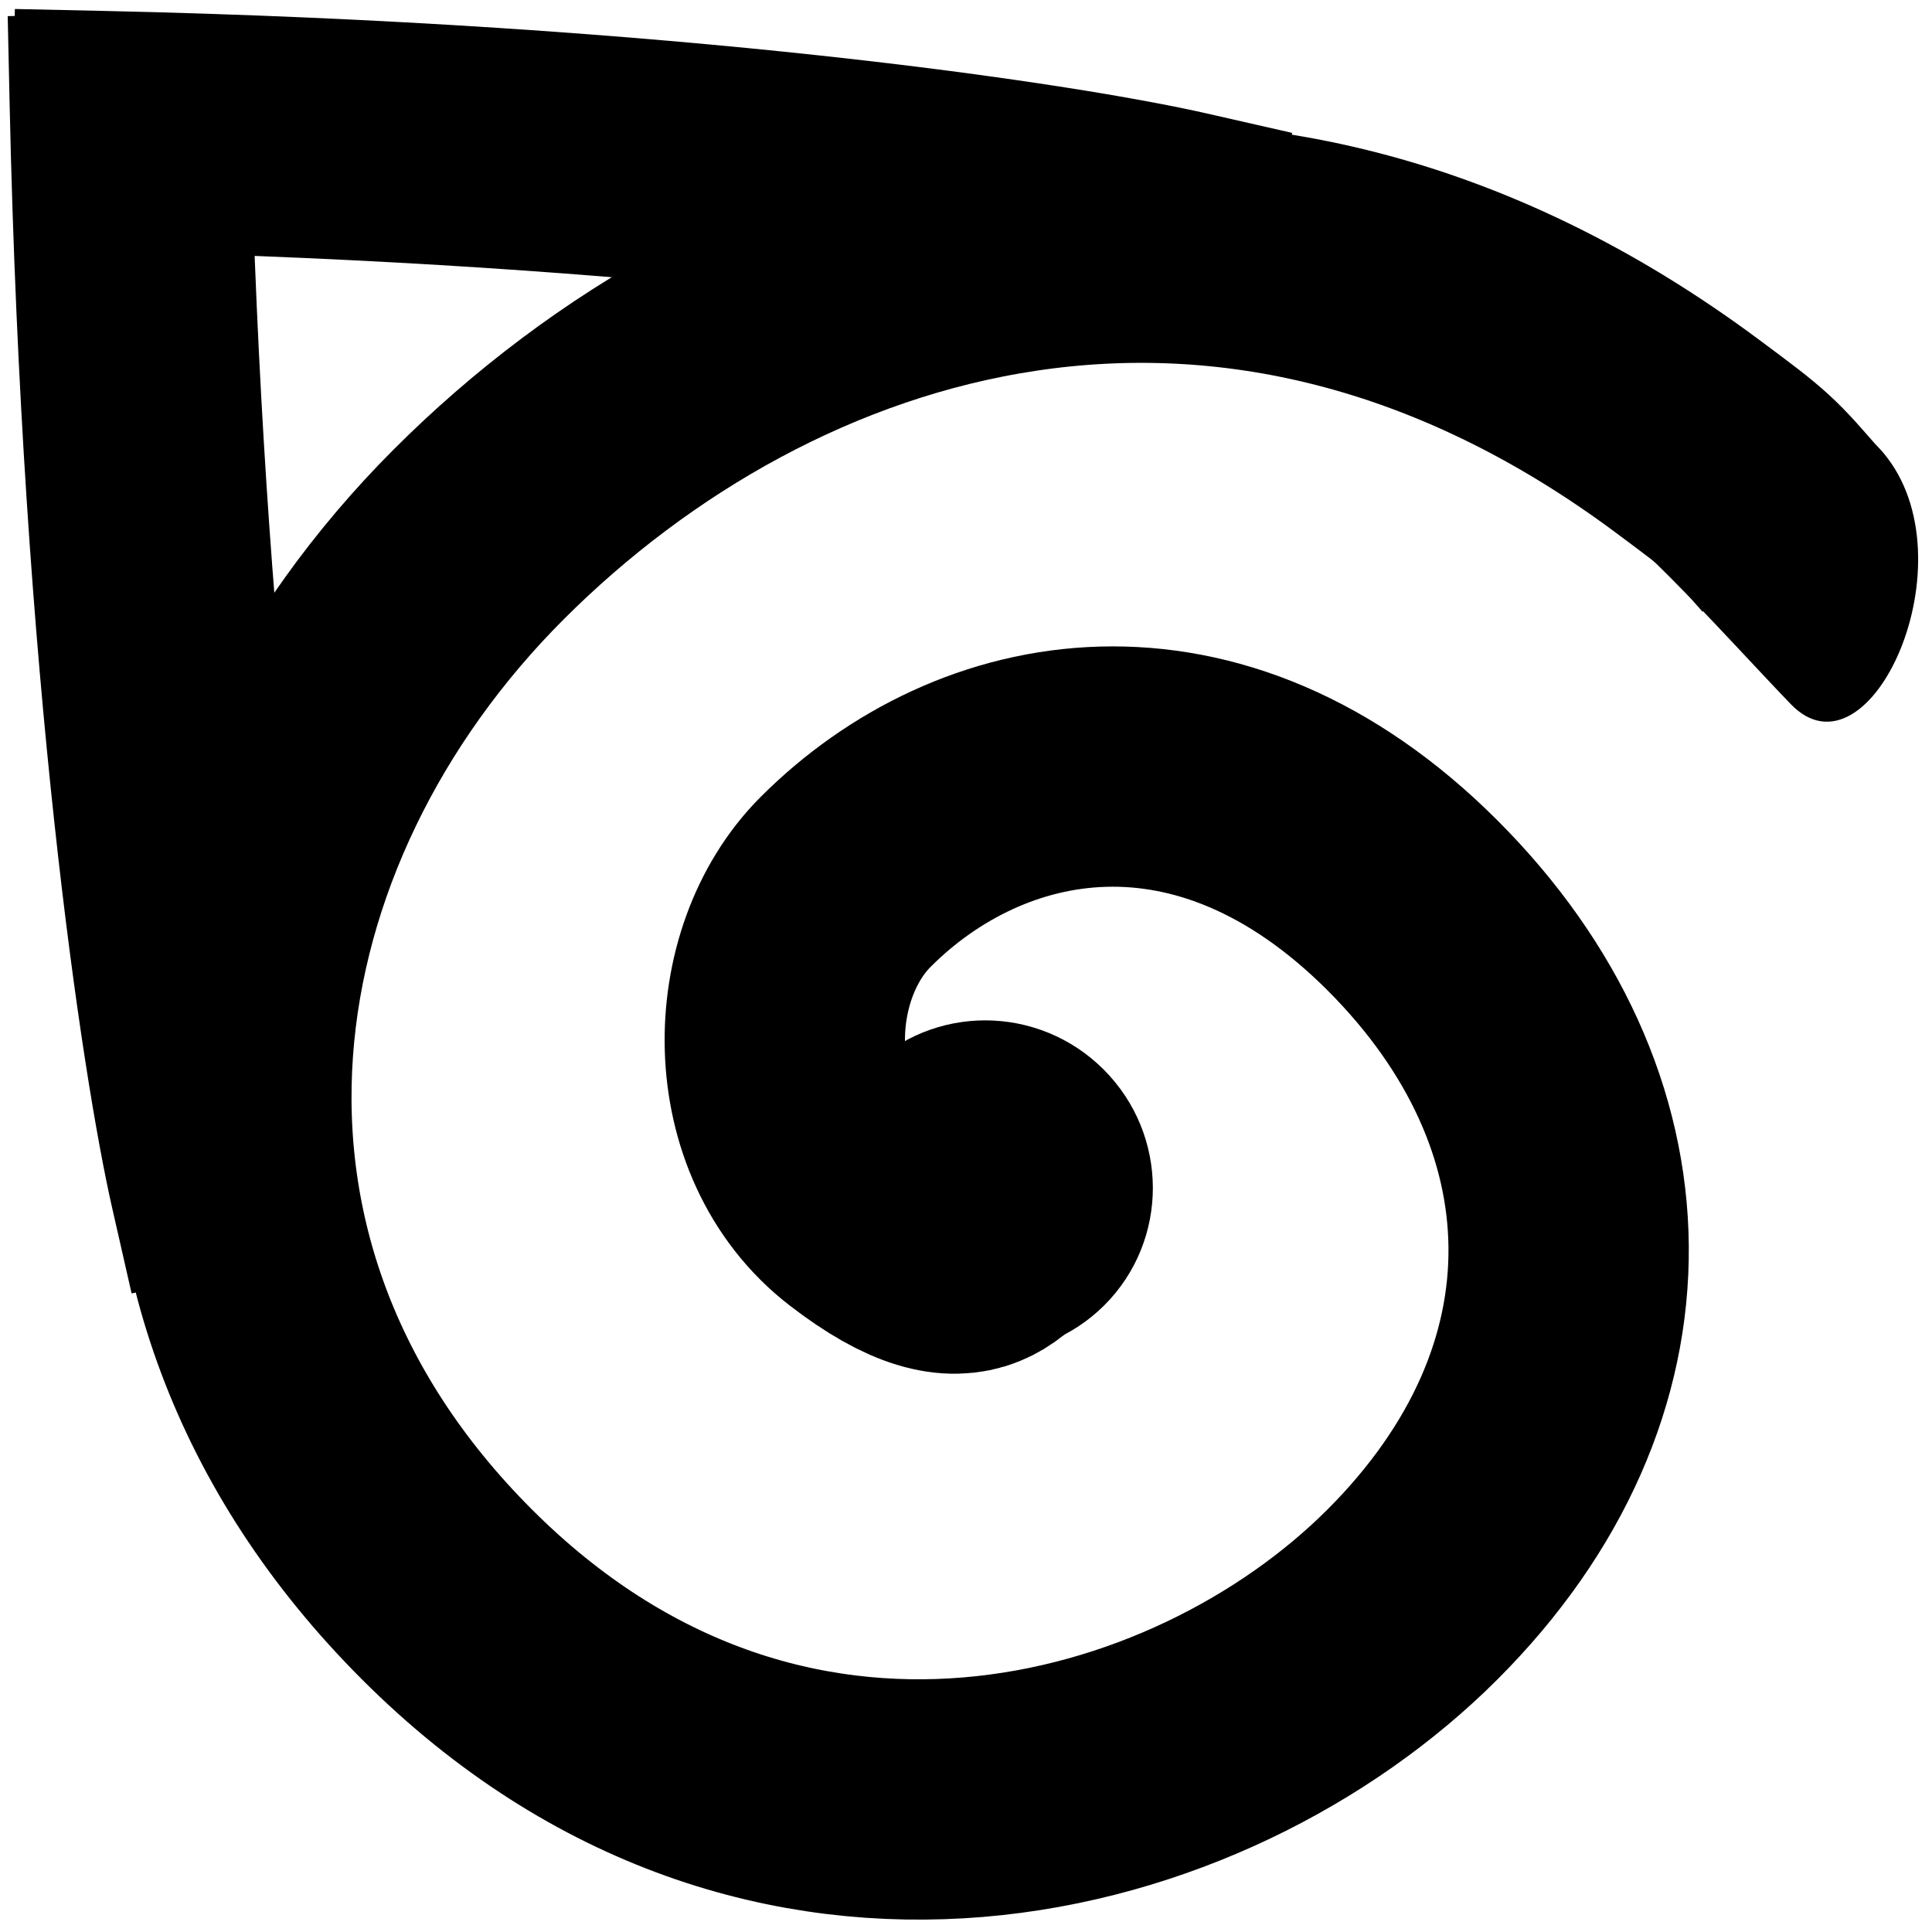
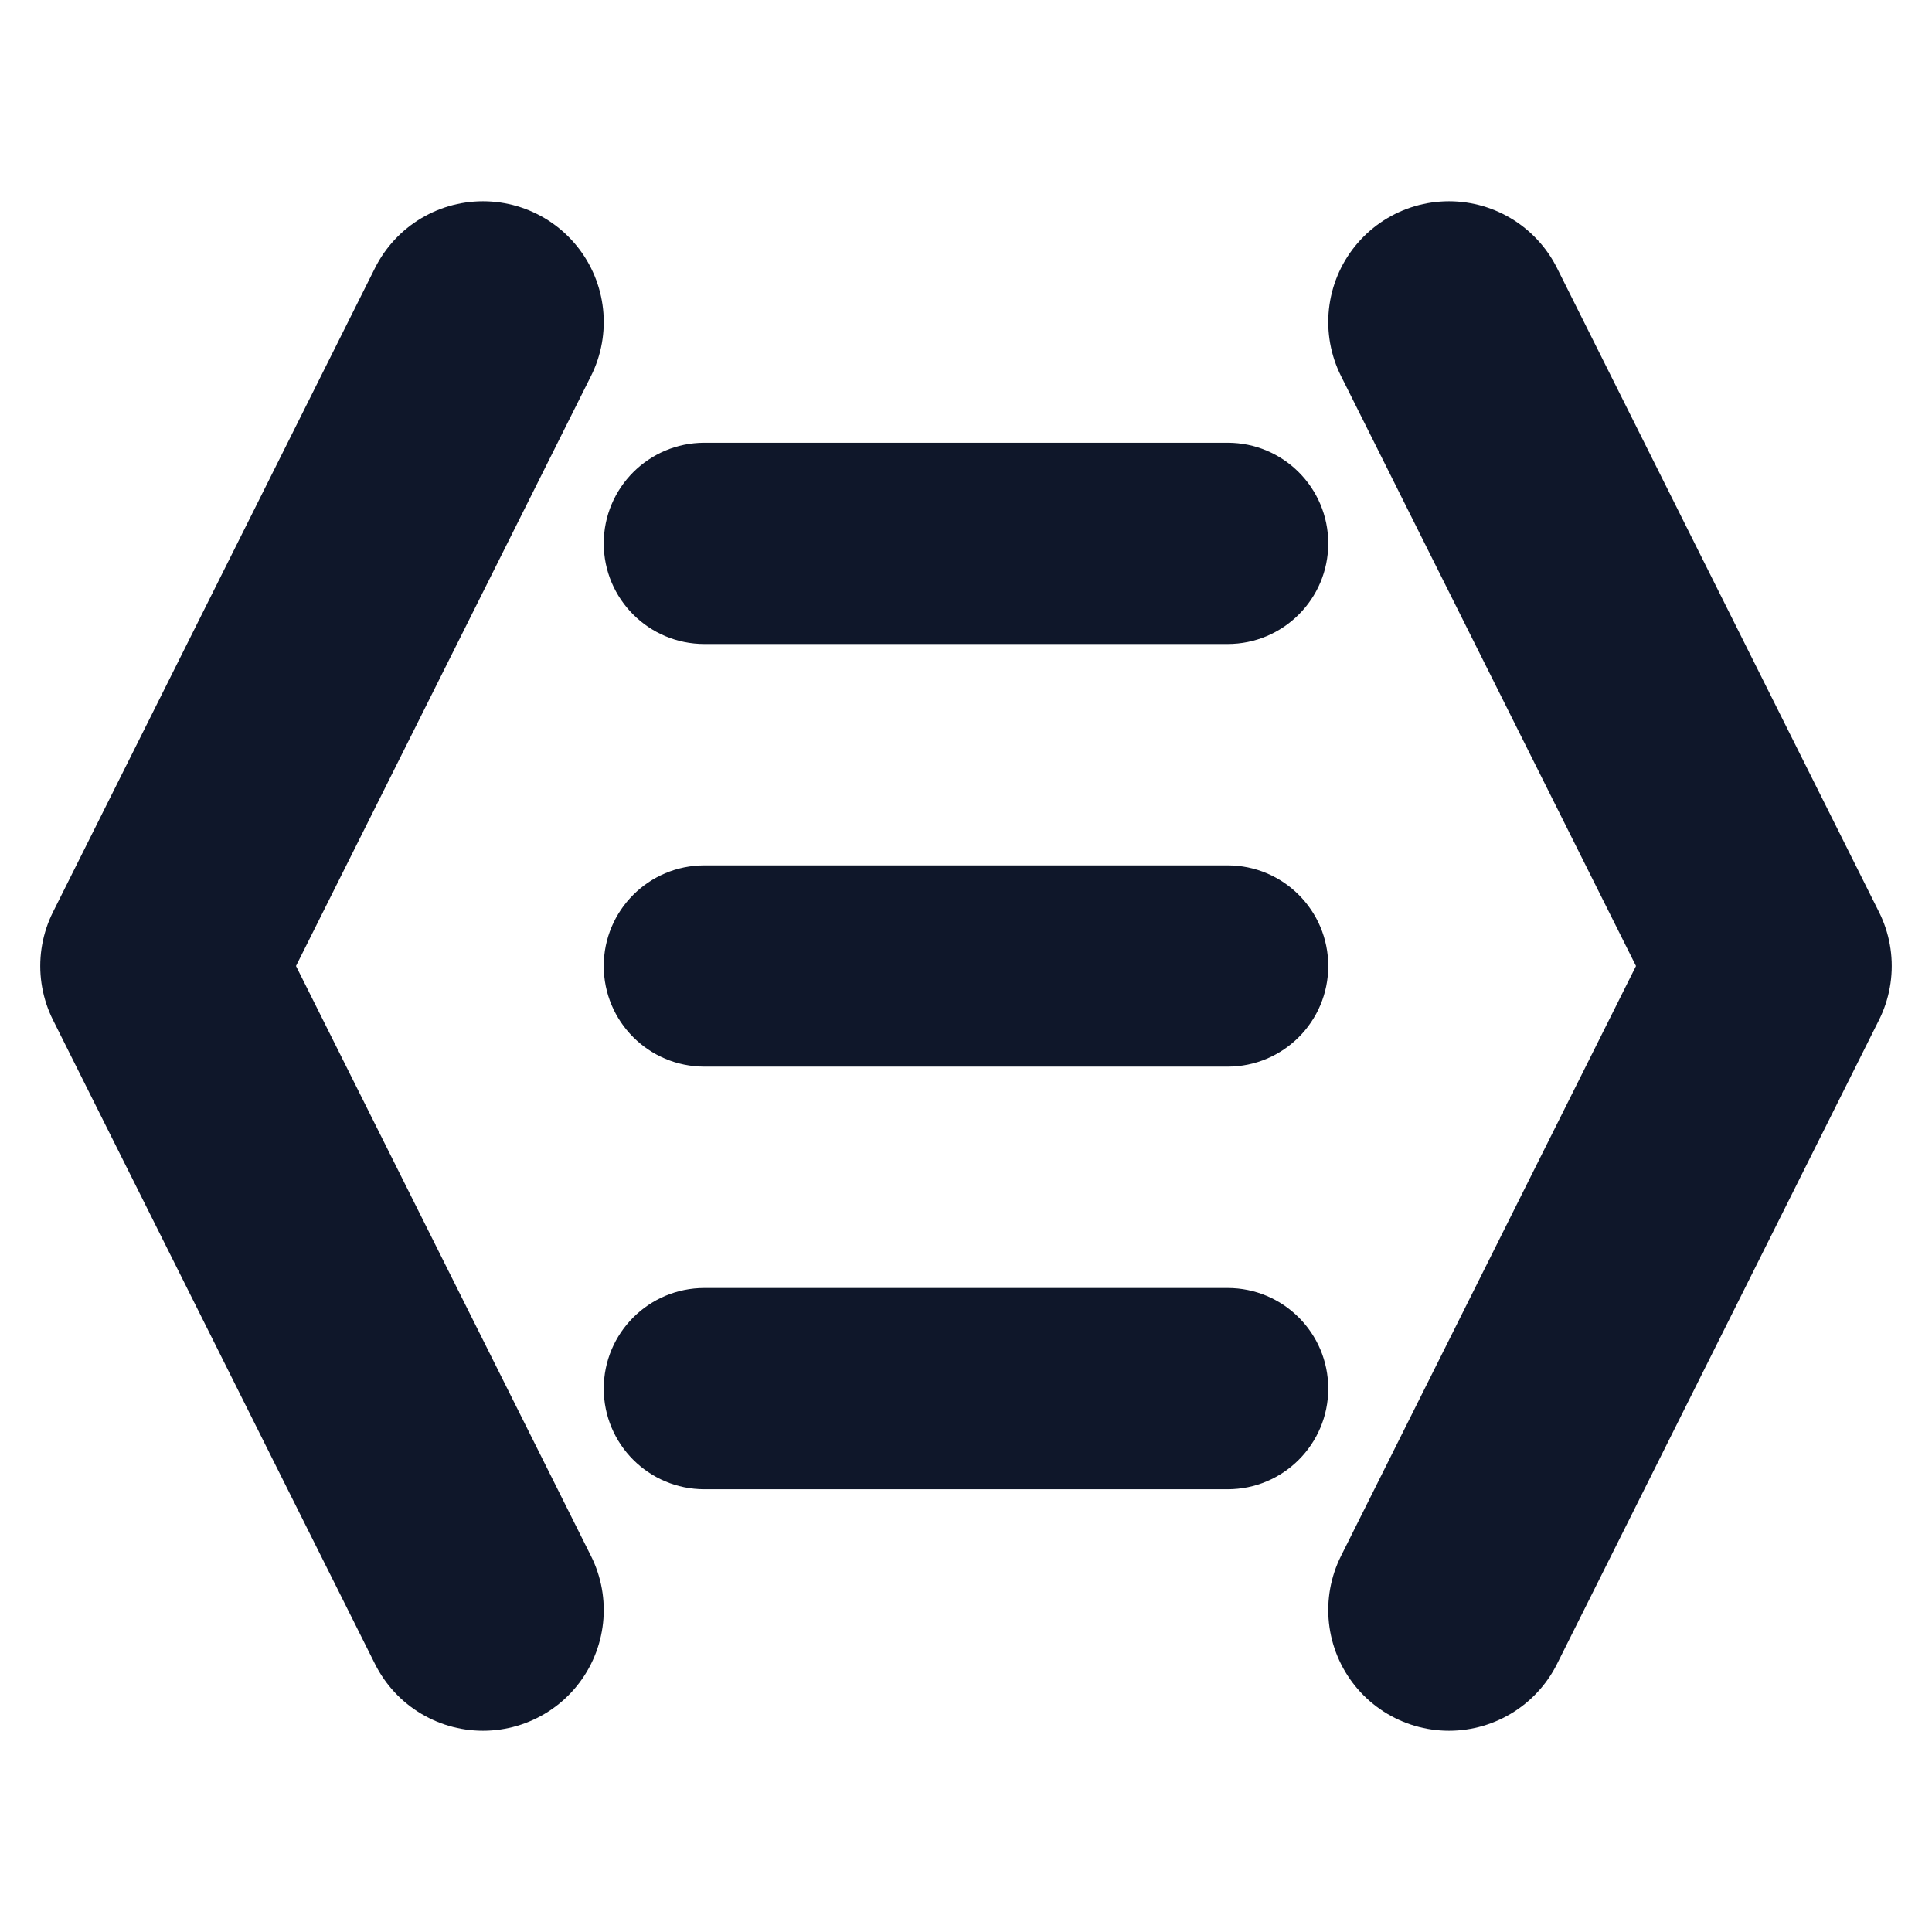
- <svg xmlns="http://www.w3.org/2000/svg" width="800" height="800" viewBox="0 0 800 800" fill="none">
-   <g clip-path="url(#clip0_112_17)">
-     <path fill-rule="evenodd" clip-rule="evenodd" d="M67.974 68.503C74.278 288.546 97.299 438.258 108.22 486.25L81.756 492.273C69.875 440.063 45.29 278.111 40.159 42.074L41.518 42.045L41.548 40.688C277.584 45.82 439.536 70.405 491.746 82.285L485.724 108.75C437.731 97.829 288.018 74.807 67.974 68.503Z" fill="black" />
-     <path d="M67.974 68.503L69.01 32.33L30.703 31.233L31.801 69.54L67.974 68.503ZM108.22 486.25L116.25 521.536L151.535 513.507L143.506 478.221L108.22 486.25ZM81.756 492.273L46.47 500.302L54.499 535.588L89.785 527.558L81.756 492.273ZM40.159 42.074L39.373 5.895L3.193 6.681L3.98 42.861L40.159 42.074ZM41.518 42.045L42.304 78.224L76.944 77.471L77.698 42.831L41.518 42.045ZM41.548 40.688L42.334 4.509L6.155 3.723L5.368 39.902L41.548 40.688ZM491.746 82.285L527.032 90.315L535.061 55.029L499.776 46.999L491.746 82.285ZM485.724 108.75L477.694 144.035L512.98 152.065L521.01 116.779L485.724 108.75ZM31.801 69.54C38.15 291.145 61.34 443.33 72.934 494.28L143.506 478.221C133.258 433.186 110.406 285.947 104.147 67.467L31.801 69.54ZM100.191 450.965L73.726 456.987L89.785 527.558L116.25 521.536L100.191 450.965ZM117.042 484.243C105.852 435.07 81.433 275.67 76.338 41.288L3.98 42.861C9.147 280.552 33.898 445.056 46.47 500.302L117.042 484.243ZM40.945 78.254L42.304 78.224L40.732 5.865L39.373 5.895L40.945 78.254ZM5.368 39.902L5.339 41.258L77.698 42.831L77.727 41.475L5.368 39.902ZM499.776 46.999C444.529 34.428 280.025 9.676 42.334 4.509L40.761 76.868C275.143 81.963 434.544 106.381 483.716 117.571L499.776 46.999ZM521.01 116.779L527.032 90.315L456.46 74.256L450.438 100.72L521.01 116.779ZM66.938 104.676C285.419 110.936 432.659 133.787 477.694 144.035L493.753 73.464C442.803 61.87 290.617 38.679 69.01 32.33L66.938 104.676Z" fill="black" />
-     <path d="M422.589 501.244C411.288 508.494 404.495 537.463 357.466 501.244C314.818 468.399 315.989 399.344 350.213 365.119C405.869 309.463 500.443 290.457 584.885 374.9C669.328 459.343 672.846 572.253 584.885 660.214C496.924 748.175 321.002 796.154 185.062 660.214C49.122 524.274 80.516 338.98 198.224 221.272C315.932 103.565 510.413 40.5 698.766 180.647C724.59 199.861 724.563 199.888 742.594 220.748" stroke="black" stroke-width="99.517" />
-     <path d="M441.014 458.87C459.308 477.164 459.254 506.521 441.334 524.441C423.414 542.361 394.057 542.416 375.763 524.121C357.468 505.827 357.523 476.47 375.443 458.55C393.363 440.63 422.719 440.576 441.014 458.87Z" fill="black" stroke="black" stroke-width="45.235" />
-     <path d="M741.489 291.533C711.213 260.04 671.51 214.18 643.153 198.672C675.899 179.381 750.221 152.218 779.899 187.565C816.996 231.75 774.29 325.653 741.489 291.533Z" fill="black" />
-   </g>
-   <defs>
-     <clipPath id="clip0_112_17">
-       <rect width="800" height="800" fill="black" />
-     </clipPath>
-   </defs>
+ <svg xmlns="http://www.w3.org/2000/svg" viewBox="0 0 24 24" fill="none" color="#0f172a">
+   <path d="M6 4 L2 12 L6 20" stroke="currentColor" stroke-width="3" stroke-linecap="round" stroke-linejoin="round" />
+   <path d="M18 4 L22 12 L18 20" stroke="currentColor" stroke-width="3" stroke-linecap="round" stroke-linejoin="round" />
+   <rect x="7.5" y="5.5" width="9" height="2.5" rx="1.25" fill="currentColor" />
+   <rect x="7.5" y="10.75" width="9" height="2.5" rx="1.25" fill="currentColor" />
+   <rect x="7.5" y="16" width="9" height="2.5" rx="1.25" fill="currentColor" />
</svg>
